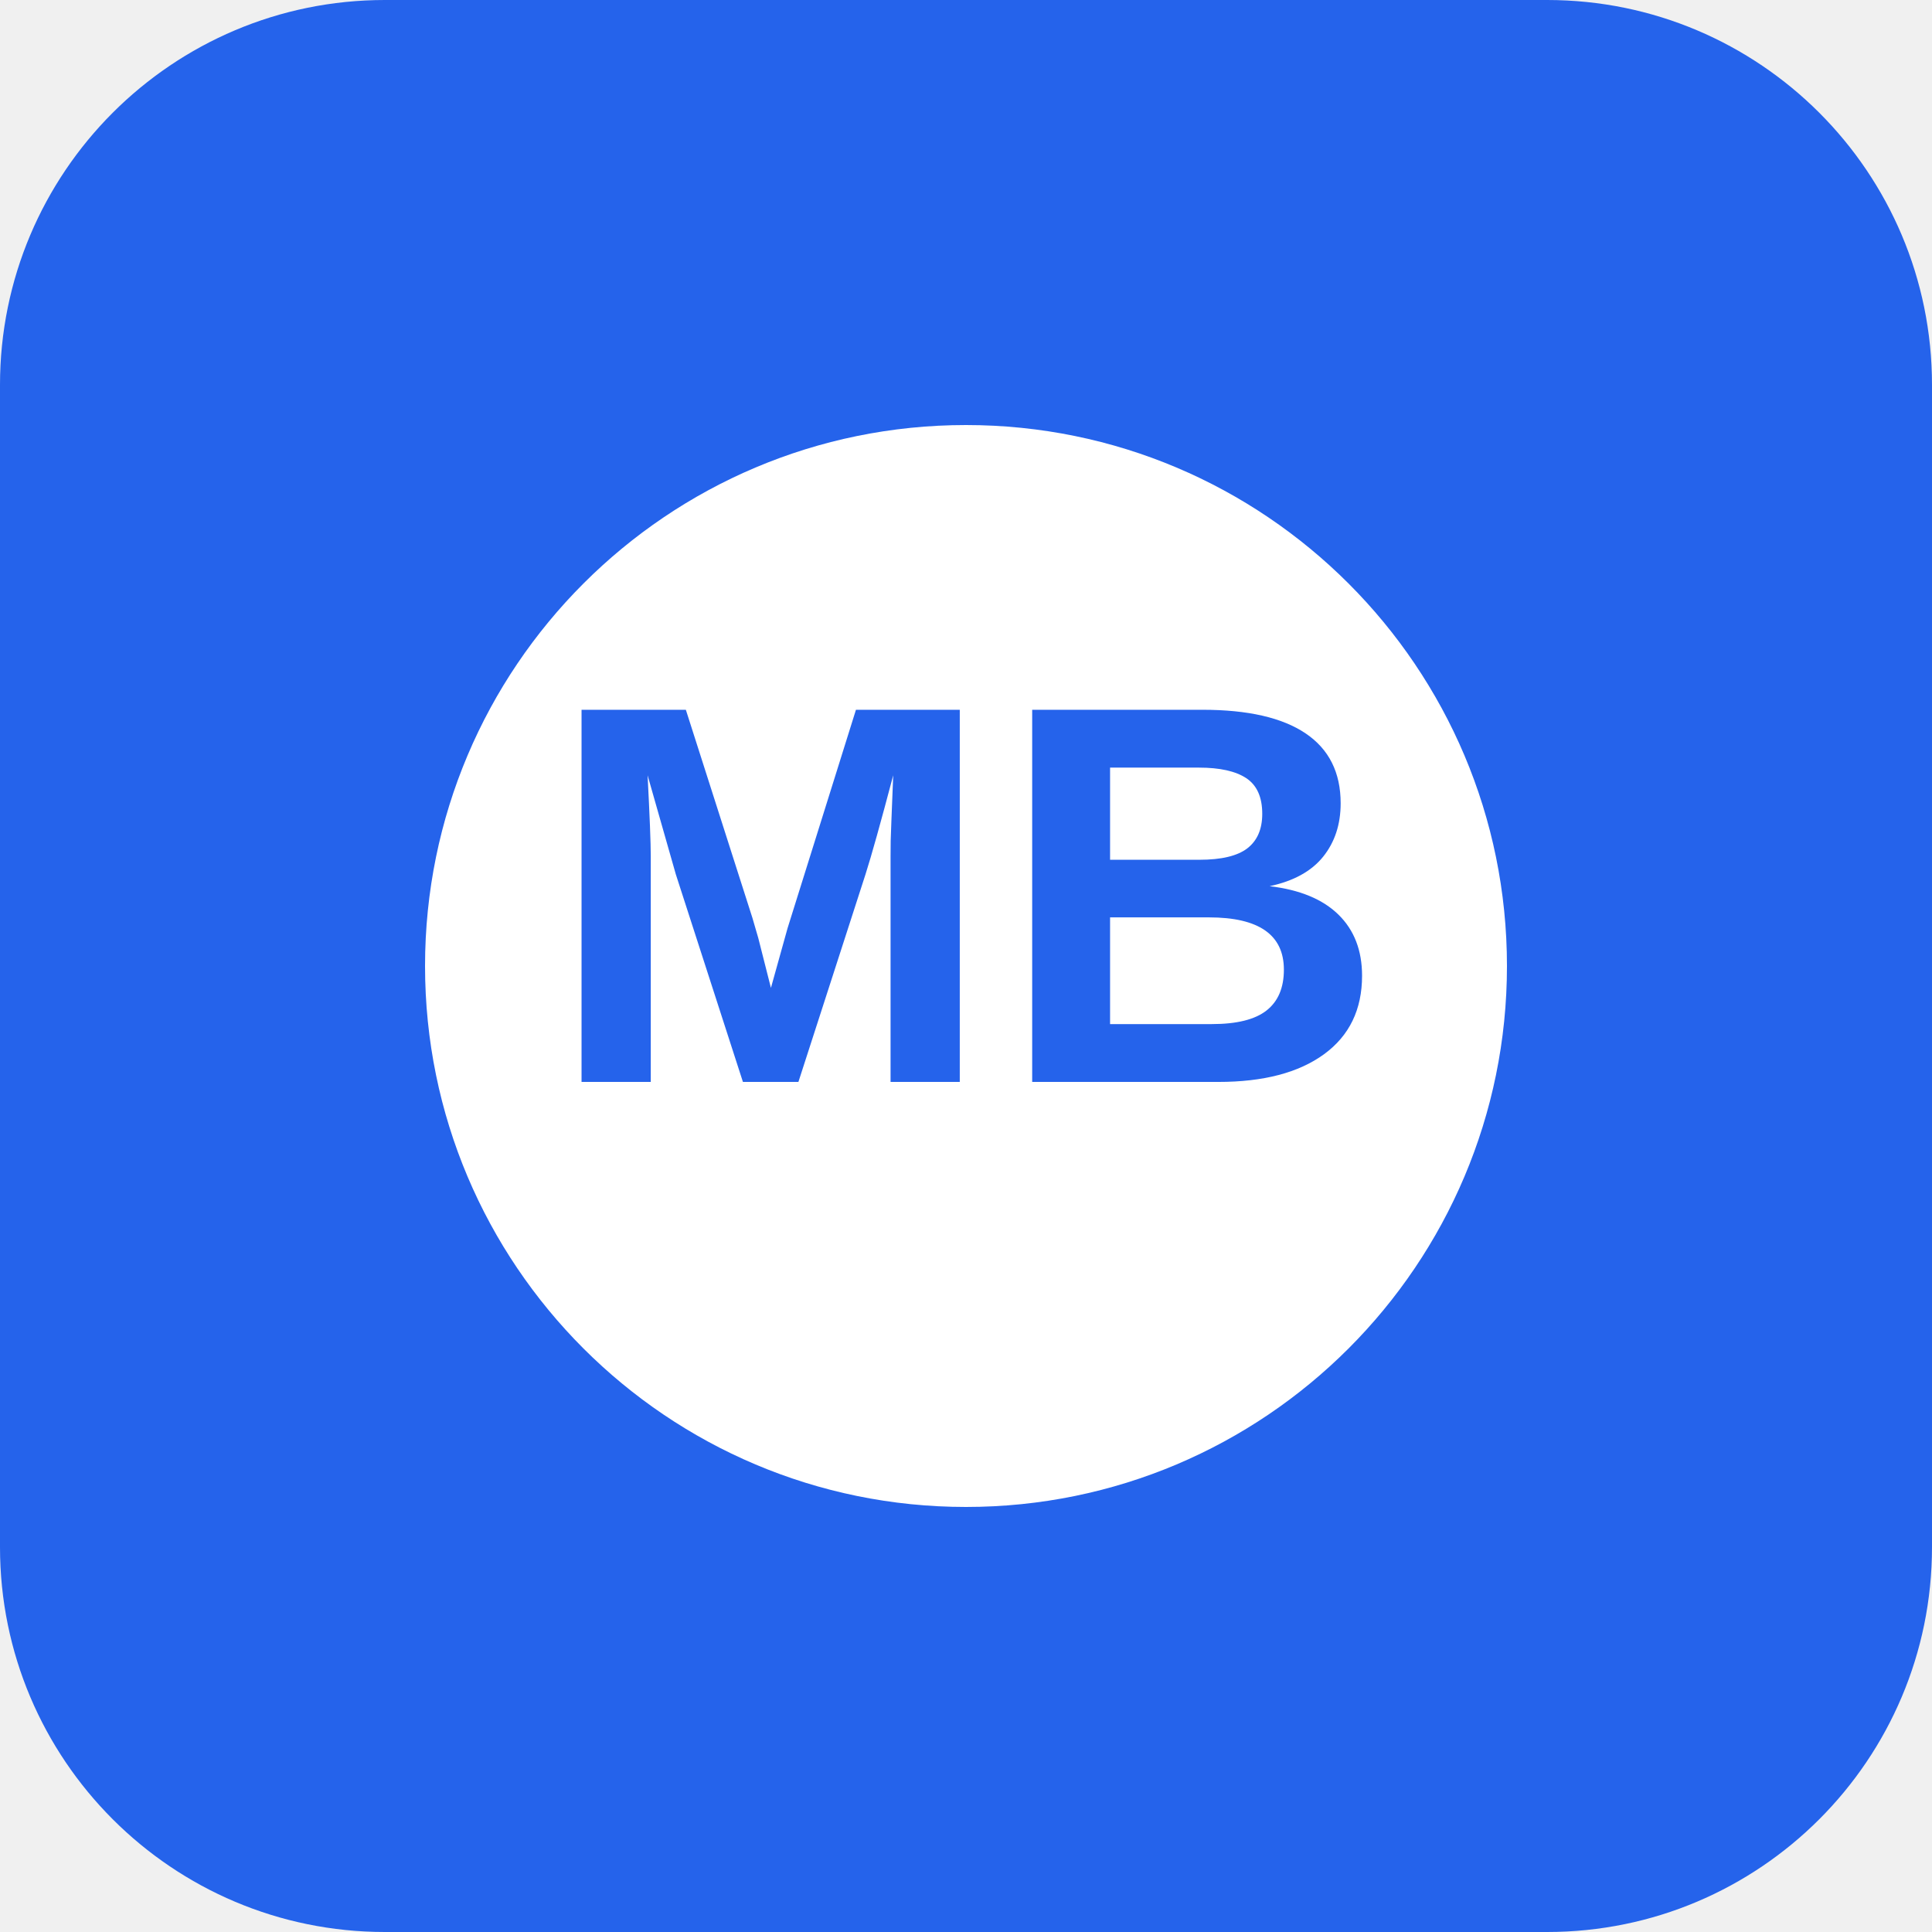
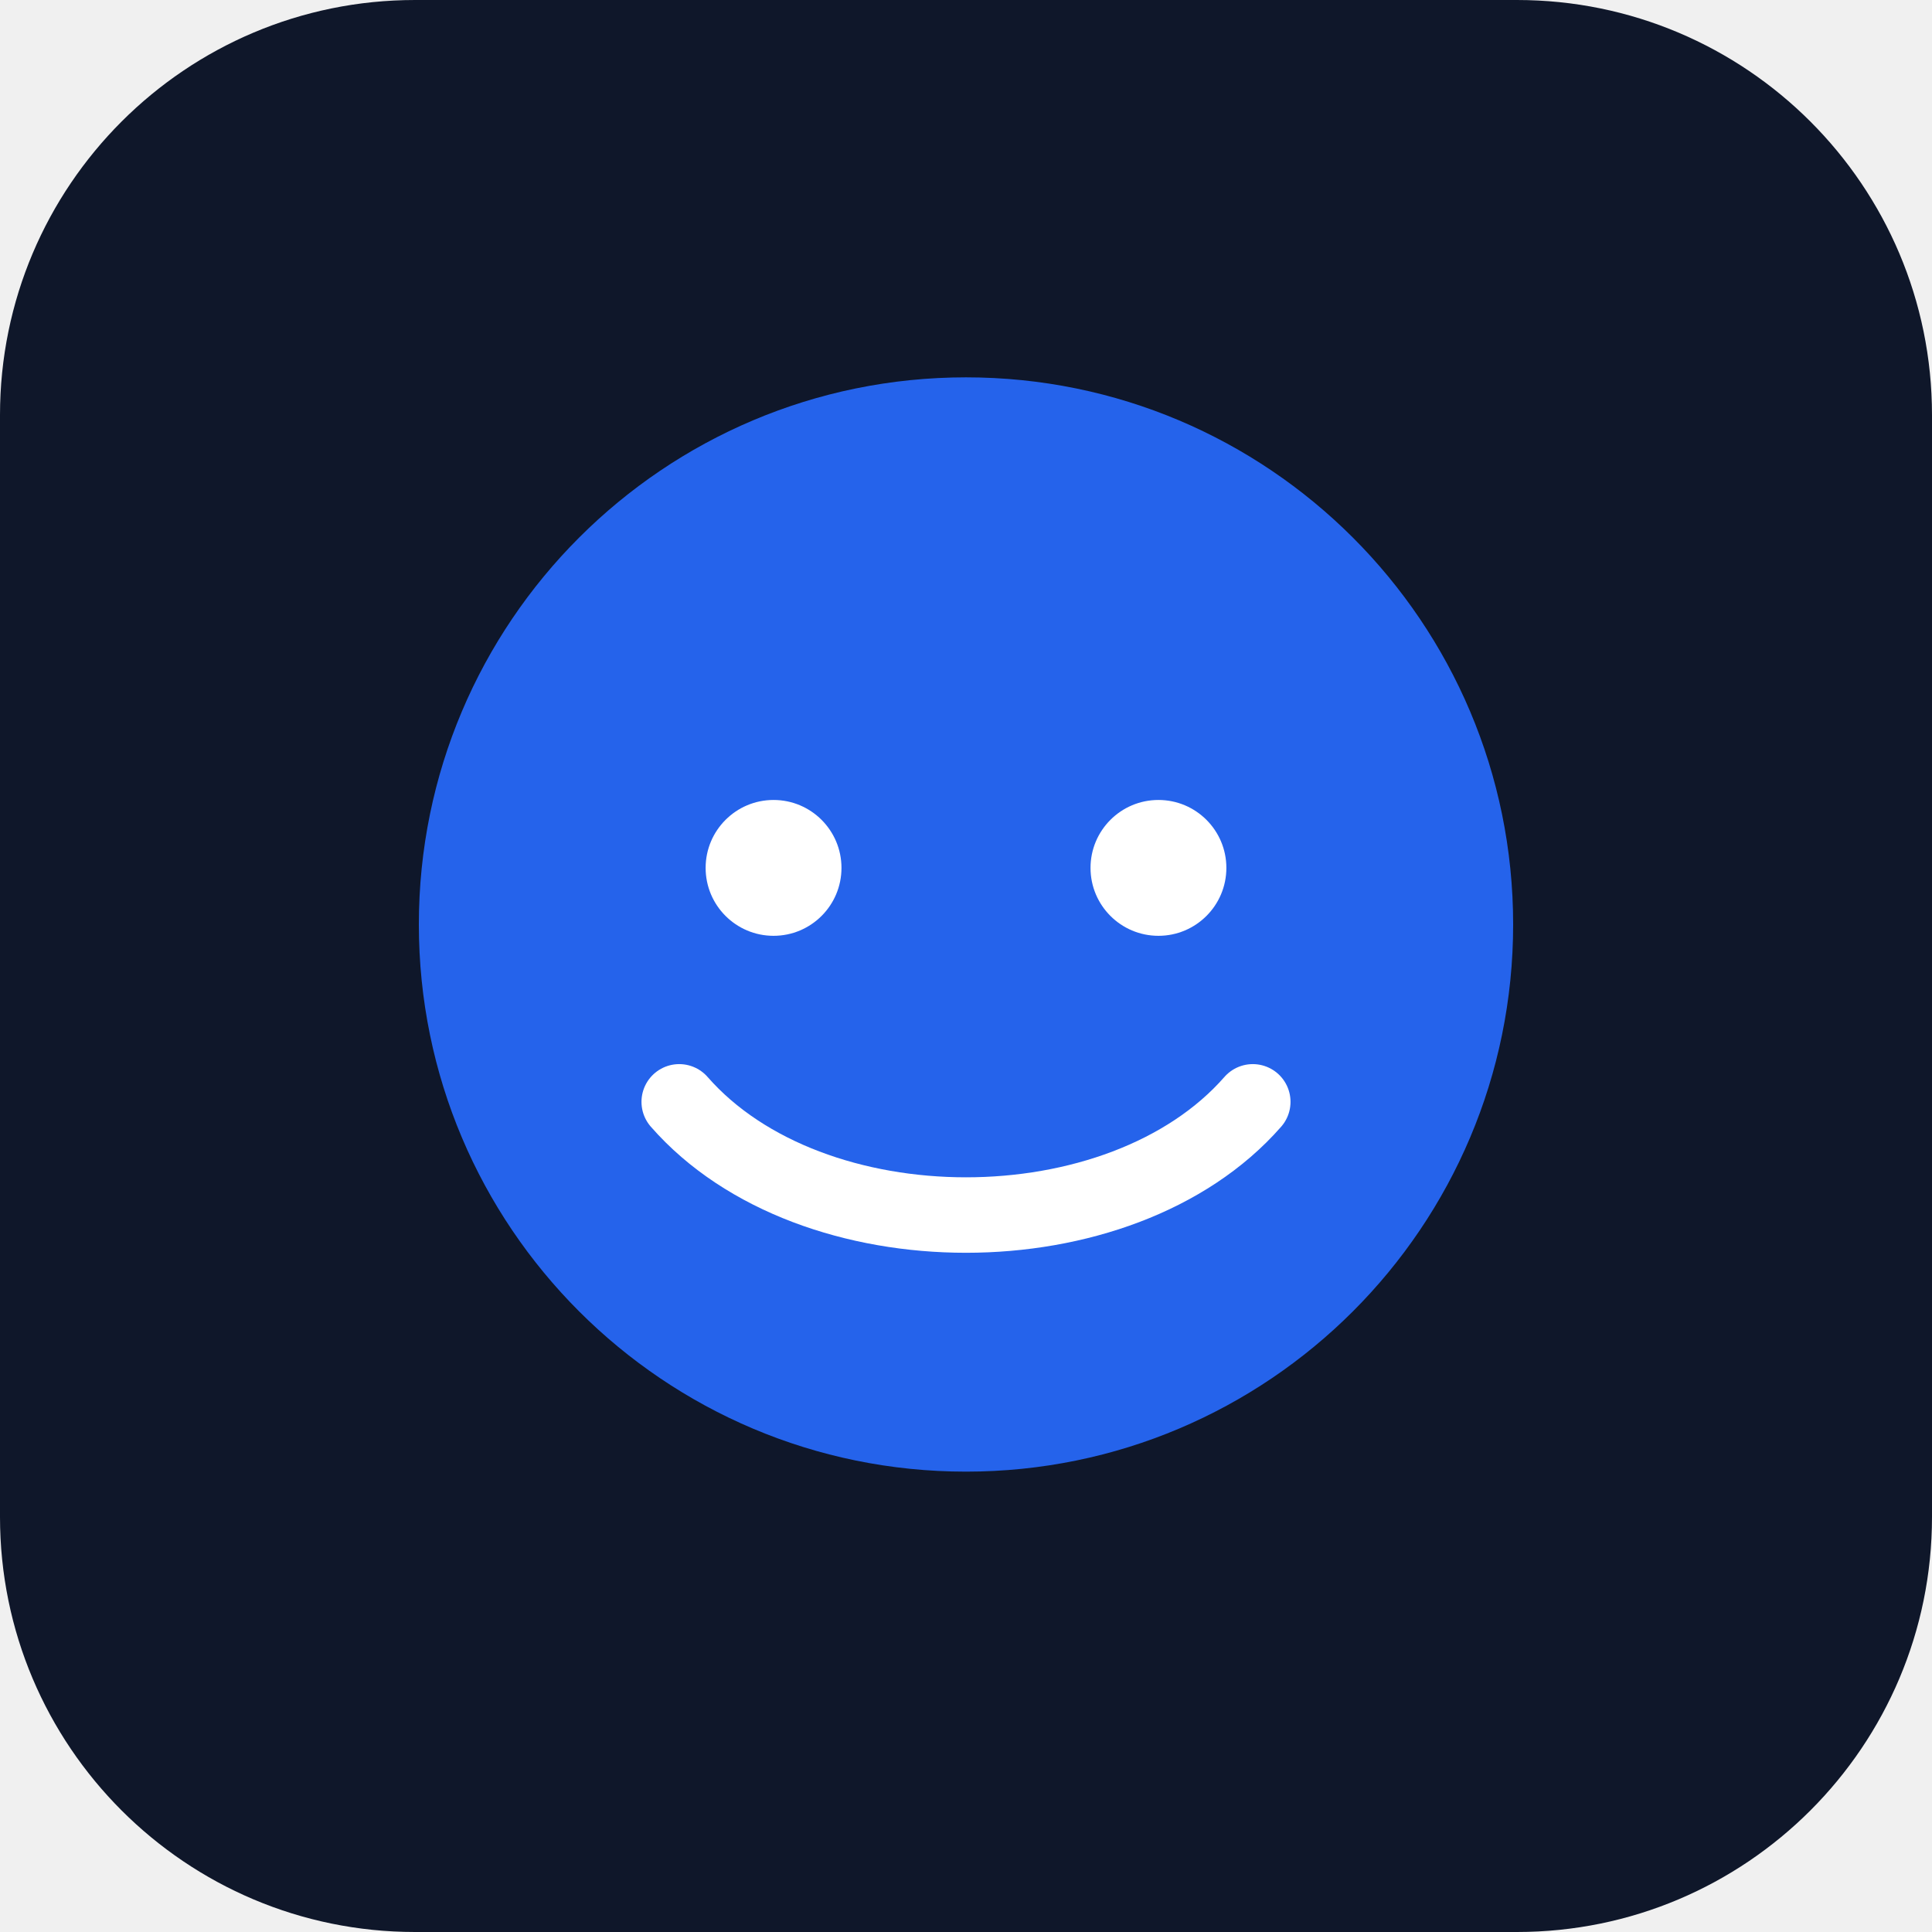
- <svg xmlns="http://www.w3.org/2000/svg" width="512" height="512" viewBox="0 0 512 512">
-   <rect width="512" height="512" rx="102" fill="#2563eb" />
-   <circle cx="256" cy="256" r="143.36" fill="white" />
-   <text x="50%" y="56%" text-anchor="middle" font-family="Arial,sans-serif" font-size="143.36" font-weight="700" fill="#2563eb">MB</text>
+ <svg xmlns="http://www.w3.org/2000/svg" viewBox="0 0 512 512">
+   <rect width="512" height="512" rx="110" fill="#0f172a" />
+   <circle cx="256" cy="245" r="145" fill="#2563eb" />
+   <circle cx="205" cy="230" r="18" fill="white" />
+   <circle cx="307" cy="230" r="18" fill="white" />
+   <path d="M180 292c35 40 117 40 152 0" fill="none" stroke="white" stroke-width="20" stroke-linecap="round" />
</svg>
